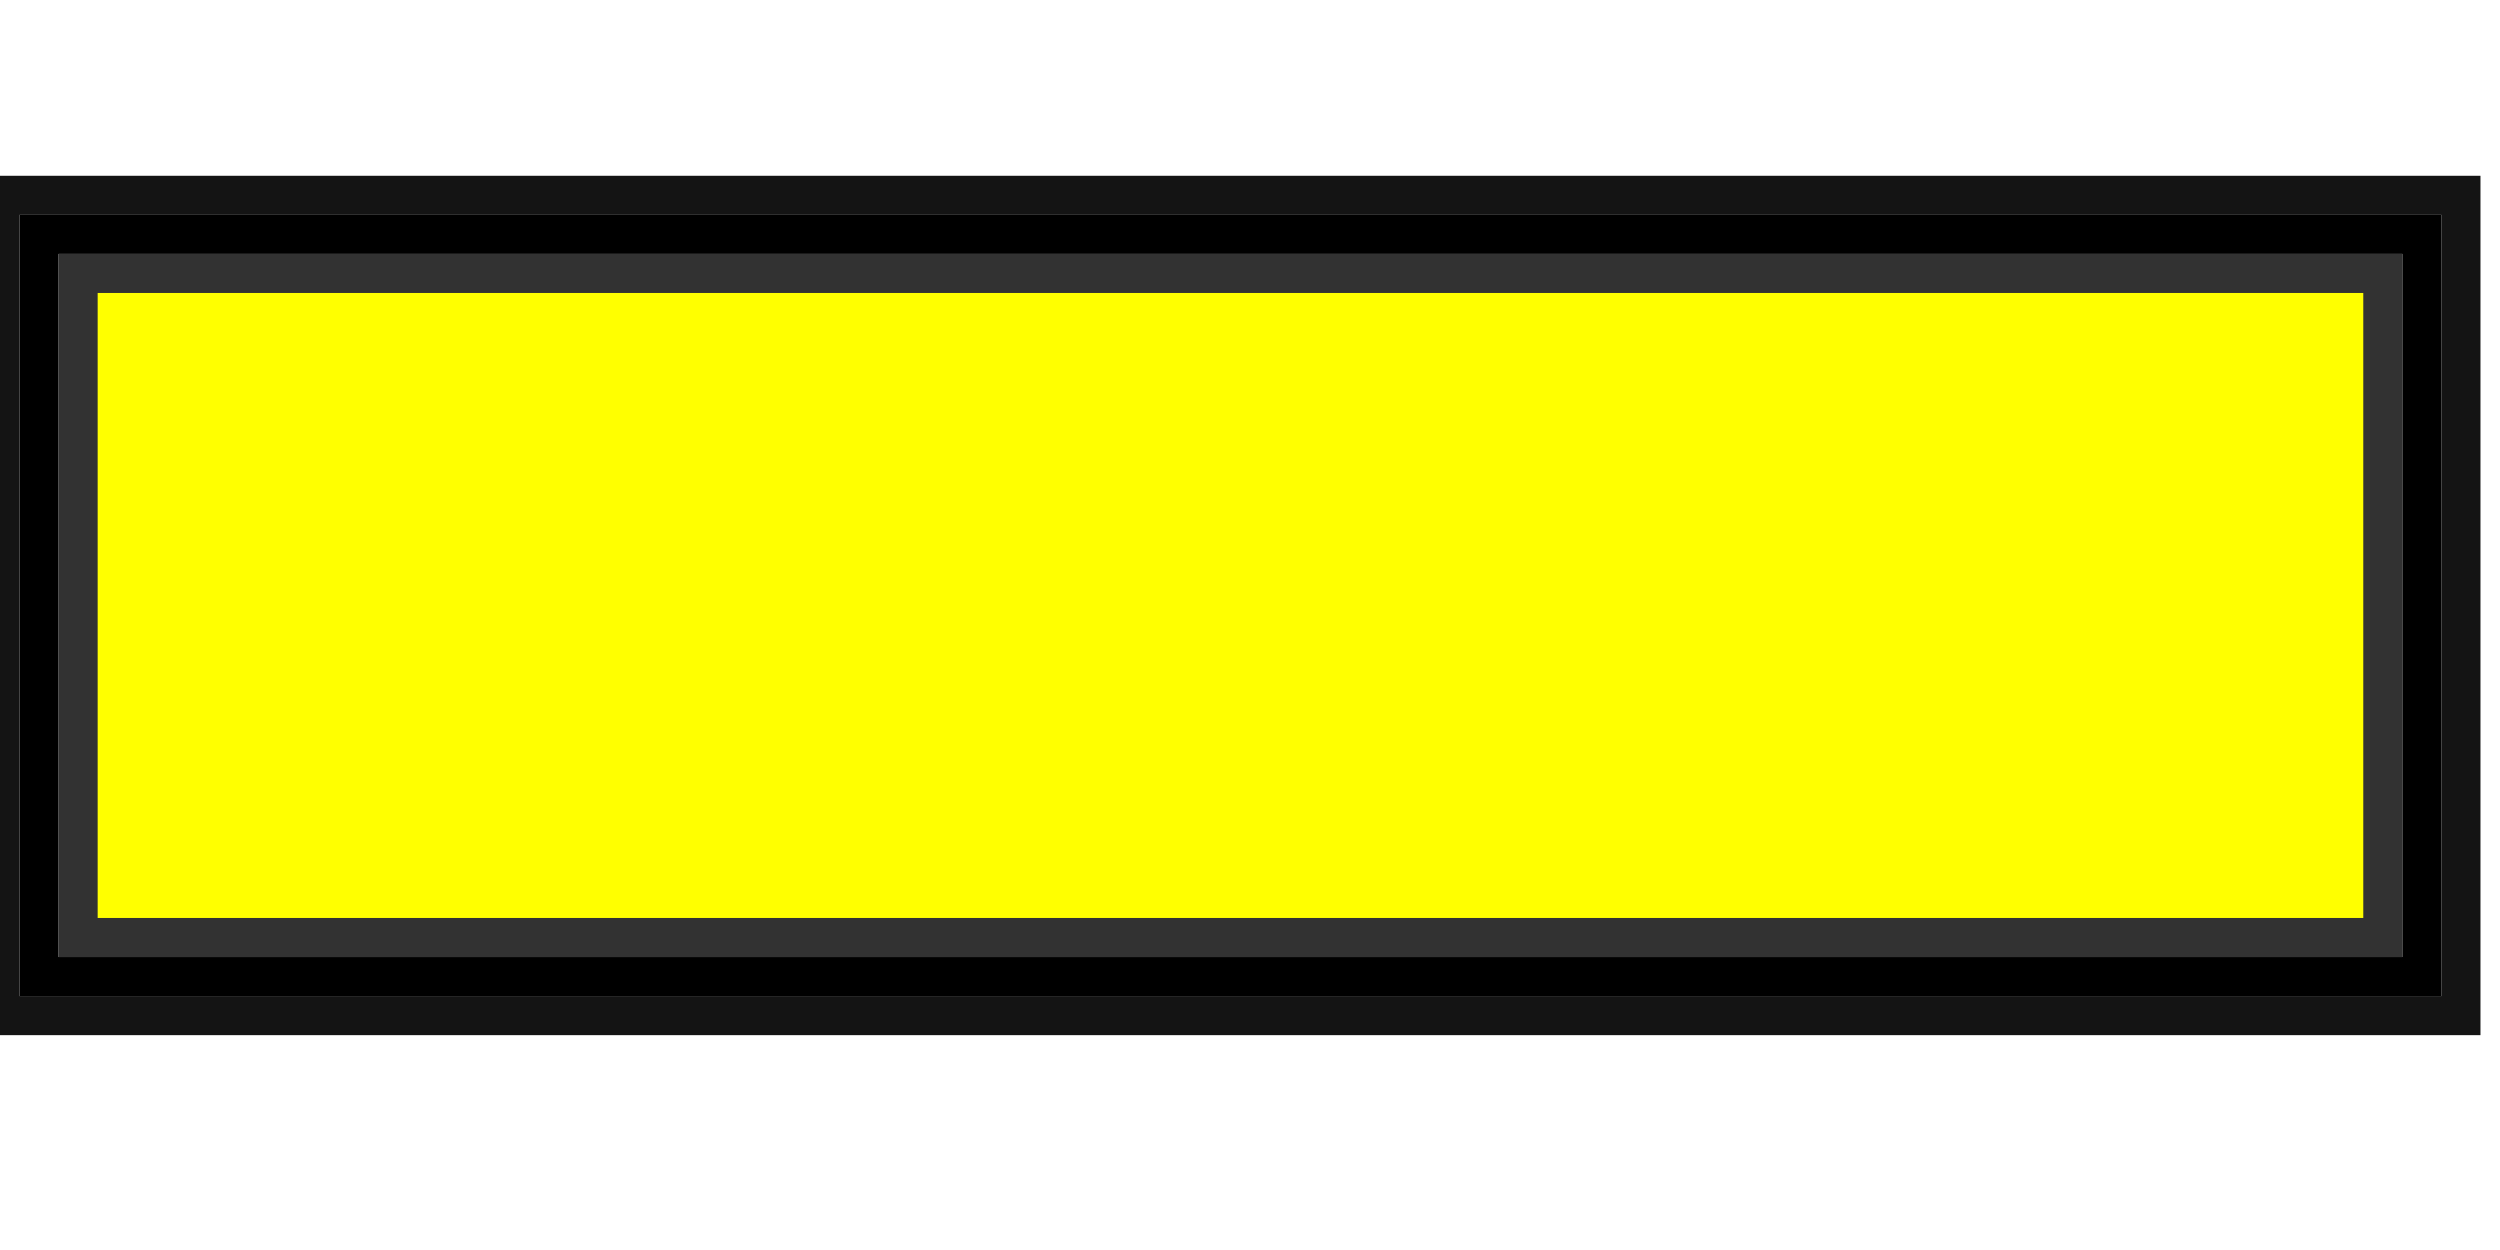
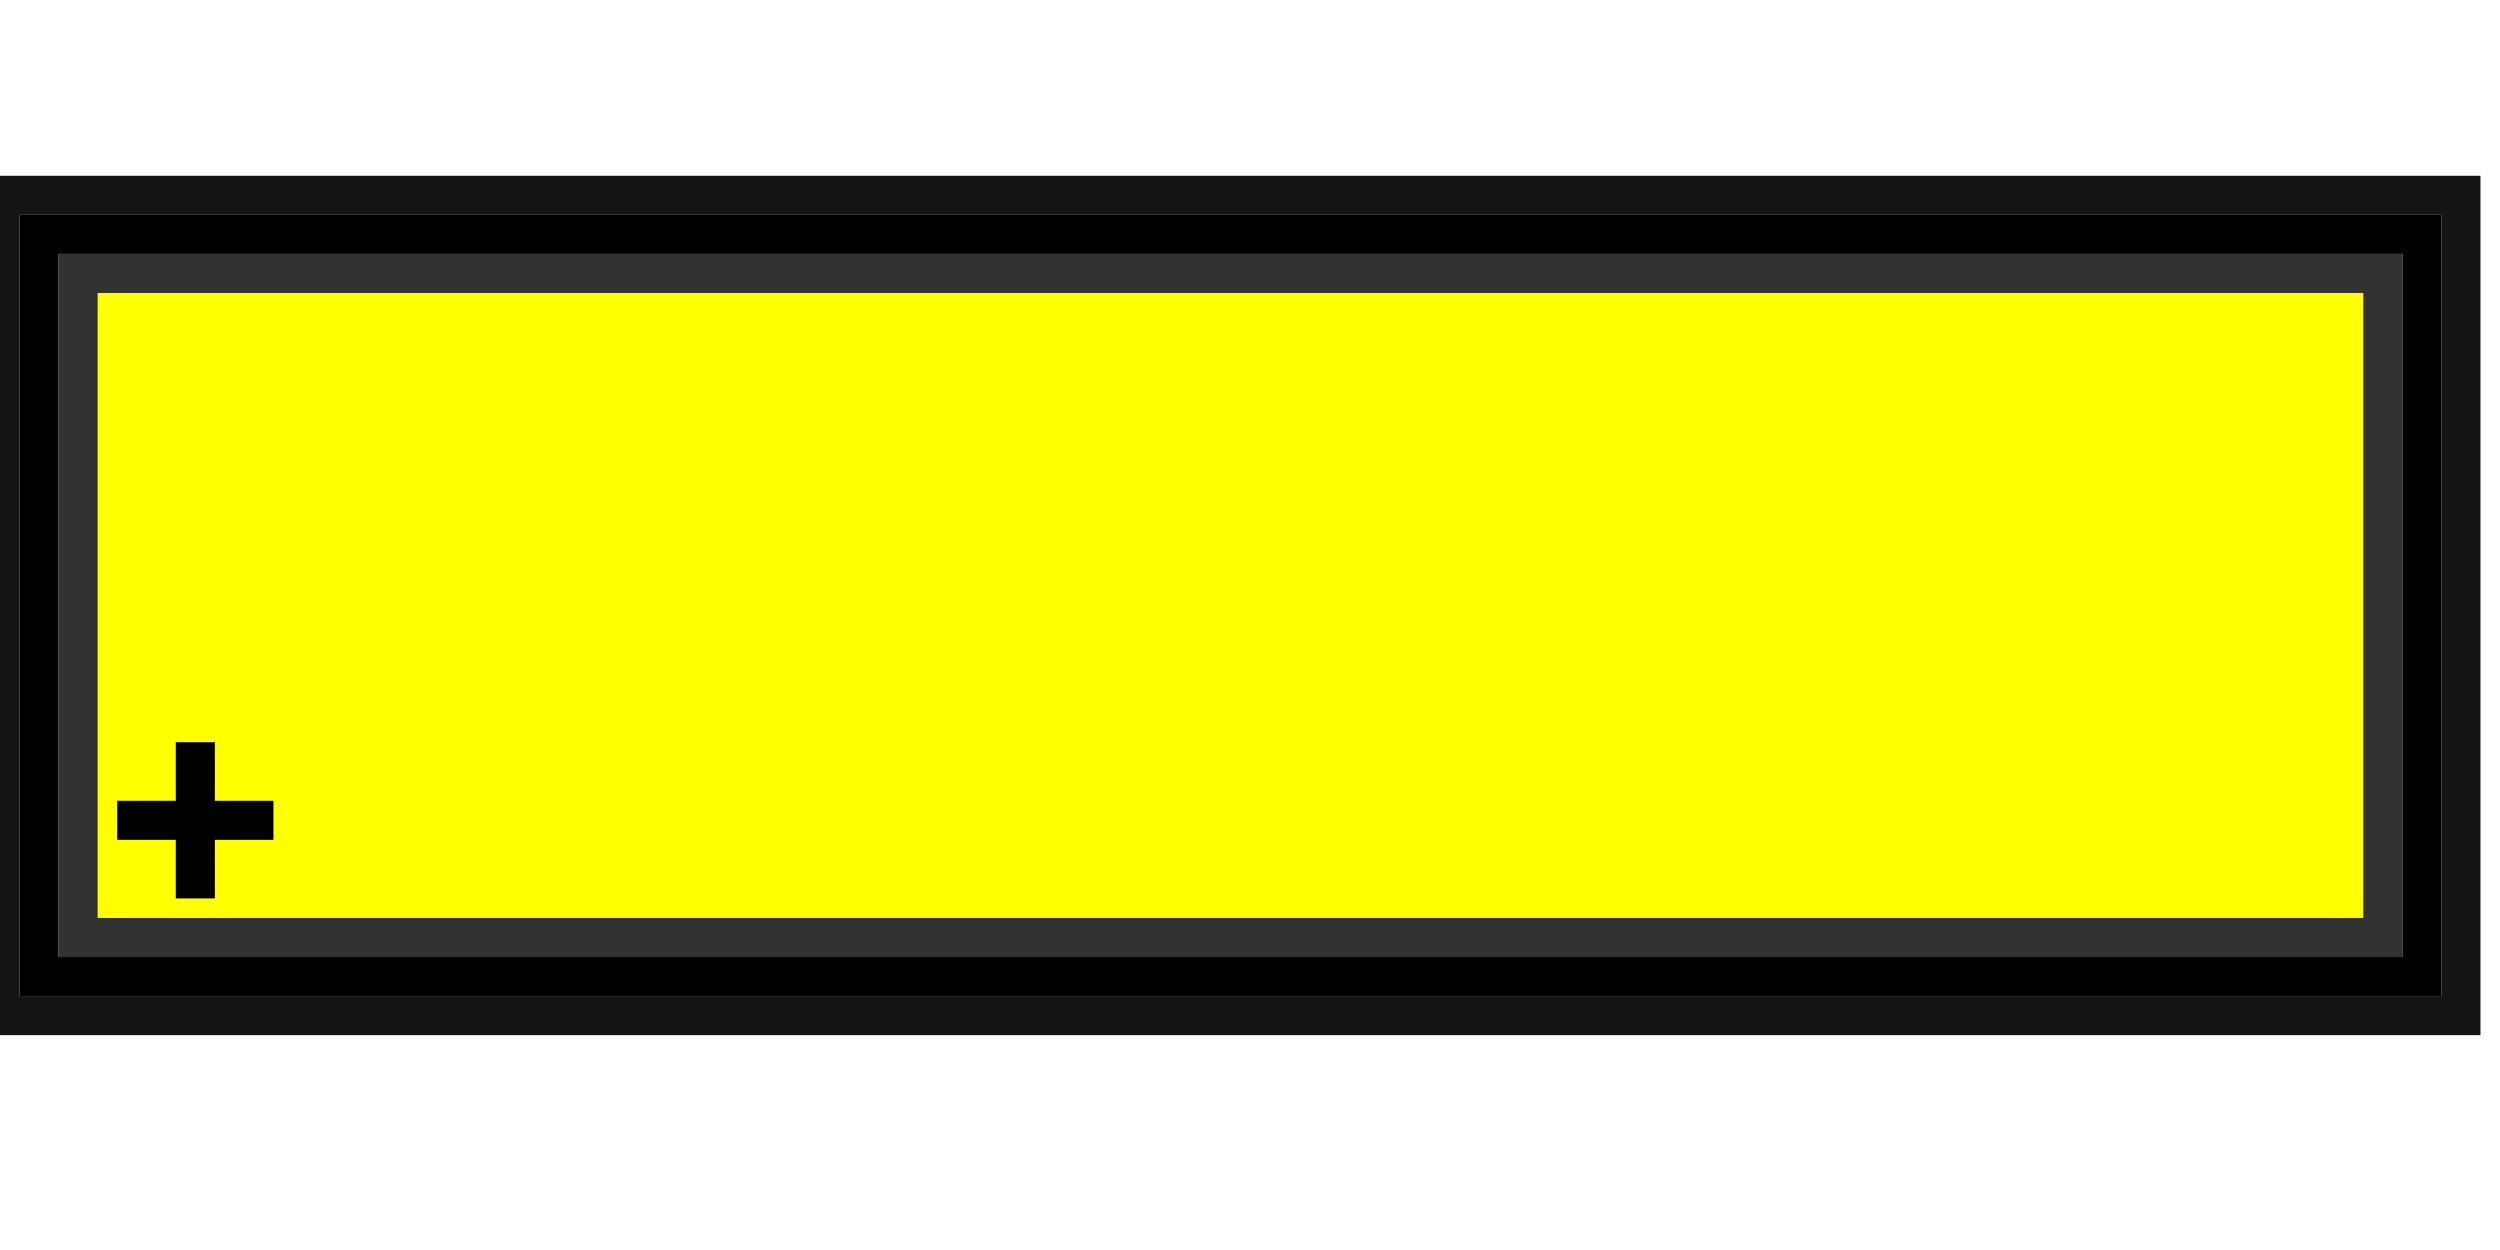
<svg width="64" height="32">
  <g>
    <path stroke="rgb(20,20,20)" fill="none" d="M 0,5 L 63,5 L 63,26 L 0,26 z " />
    <path stroke="rgb(0,0,0)" fill="none" d="M 1,6 L 62,6 L 62,25 L 1,25 z " />
    <path stroke="rgb(50,50,50)" fill="yellow" d="M 2,7 L 61,7 L 61,24 L 2,24 z " />
+     <path stroke="rgb(0,0,0)" fill="none" d="M 3,21 L 7,21 z " />
+     <path stroke="rgb(0,0,0)" fill="none" d="M 5,19 L 5,23 z " />
  </g>
</svg>
